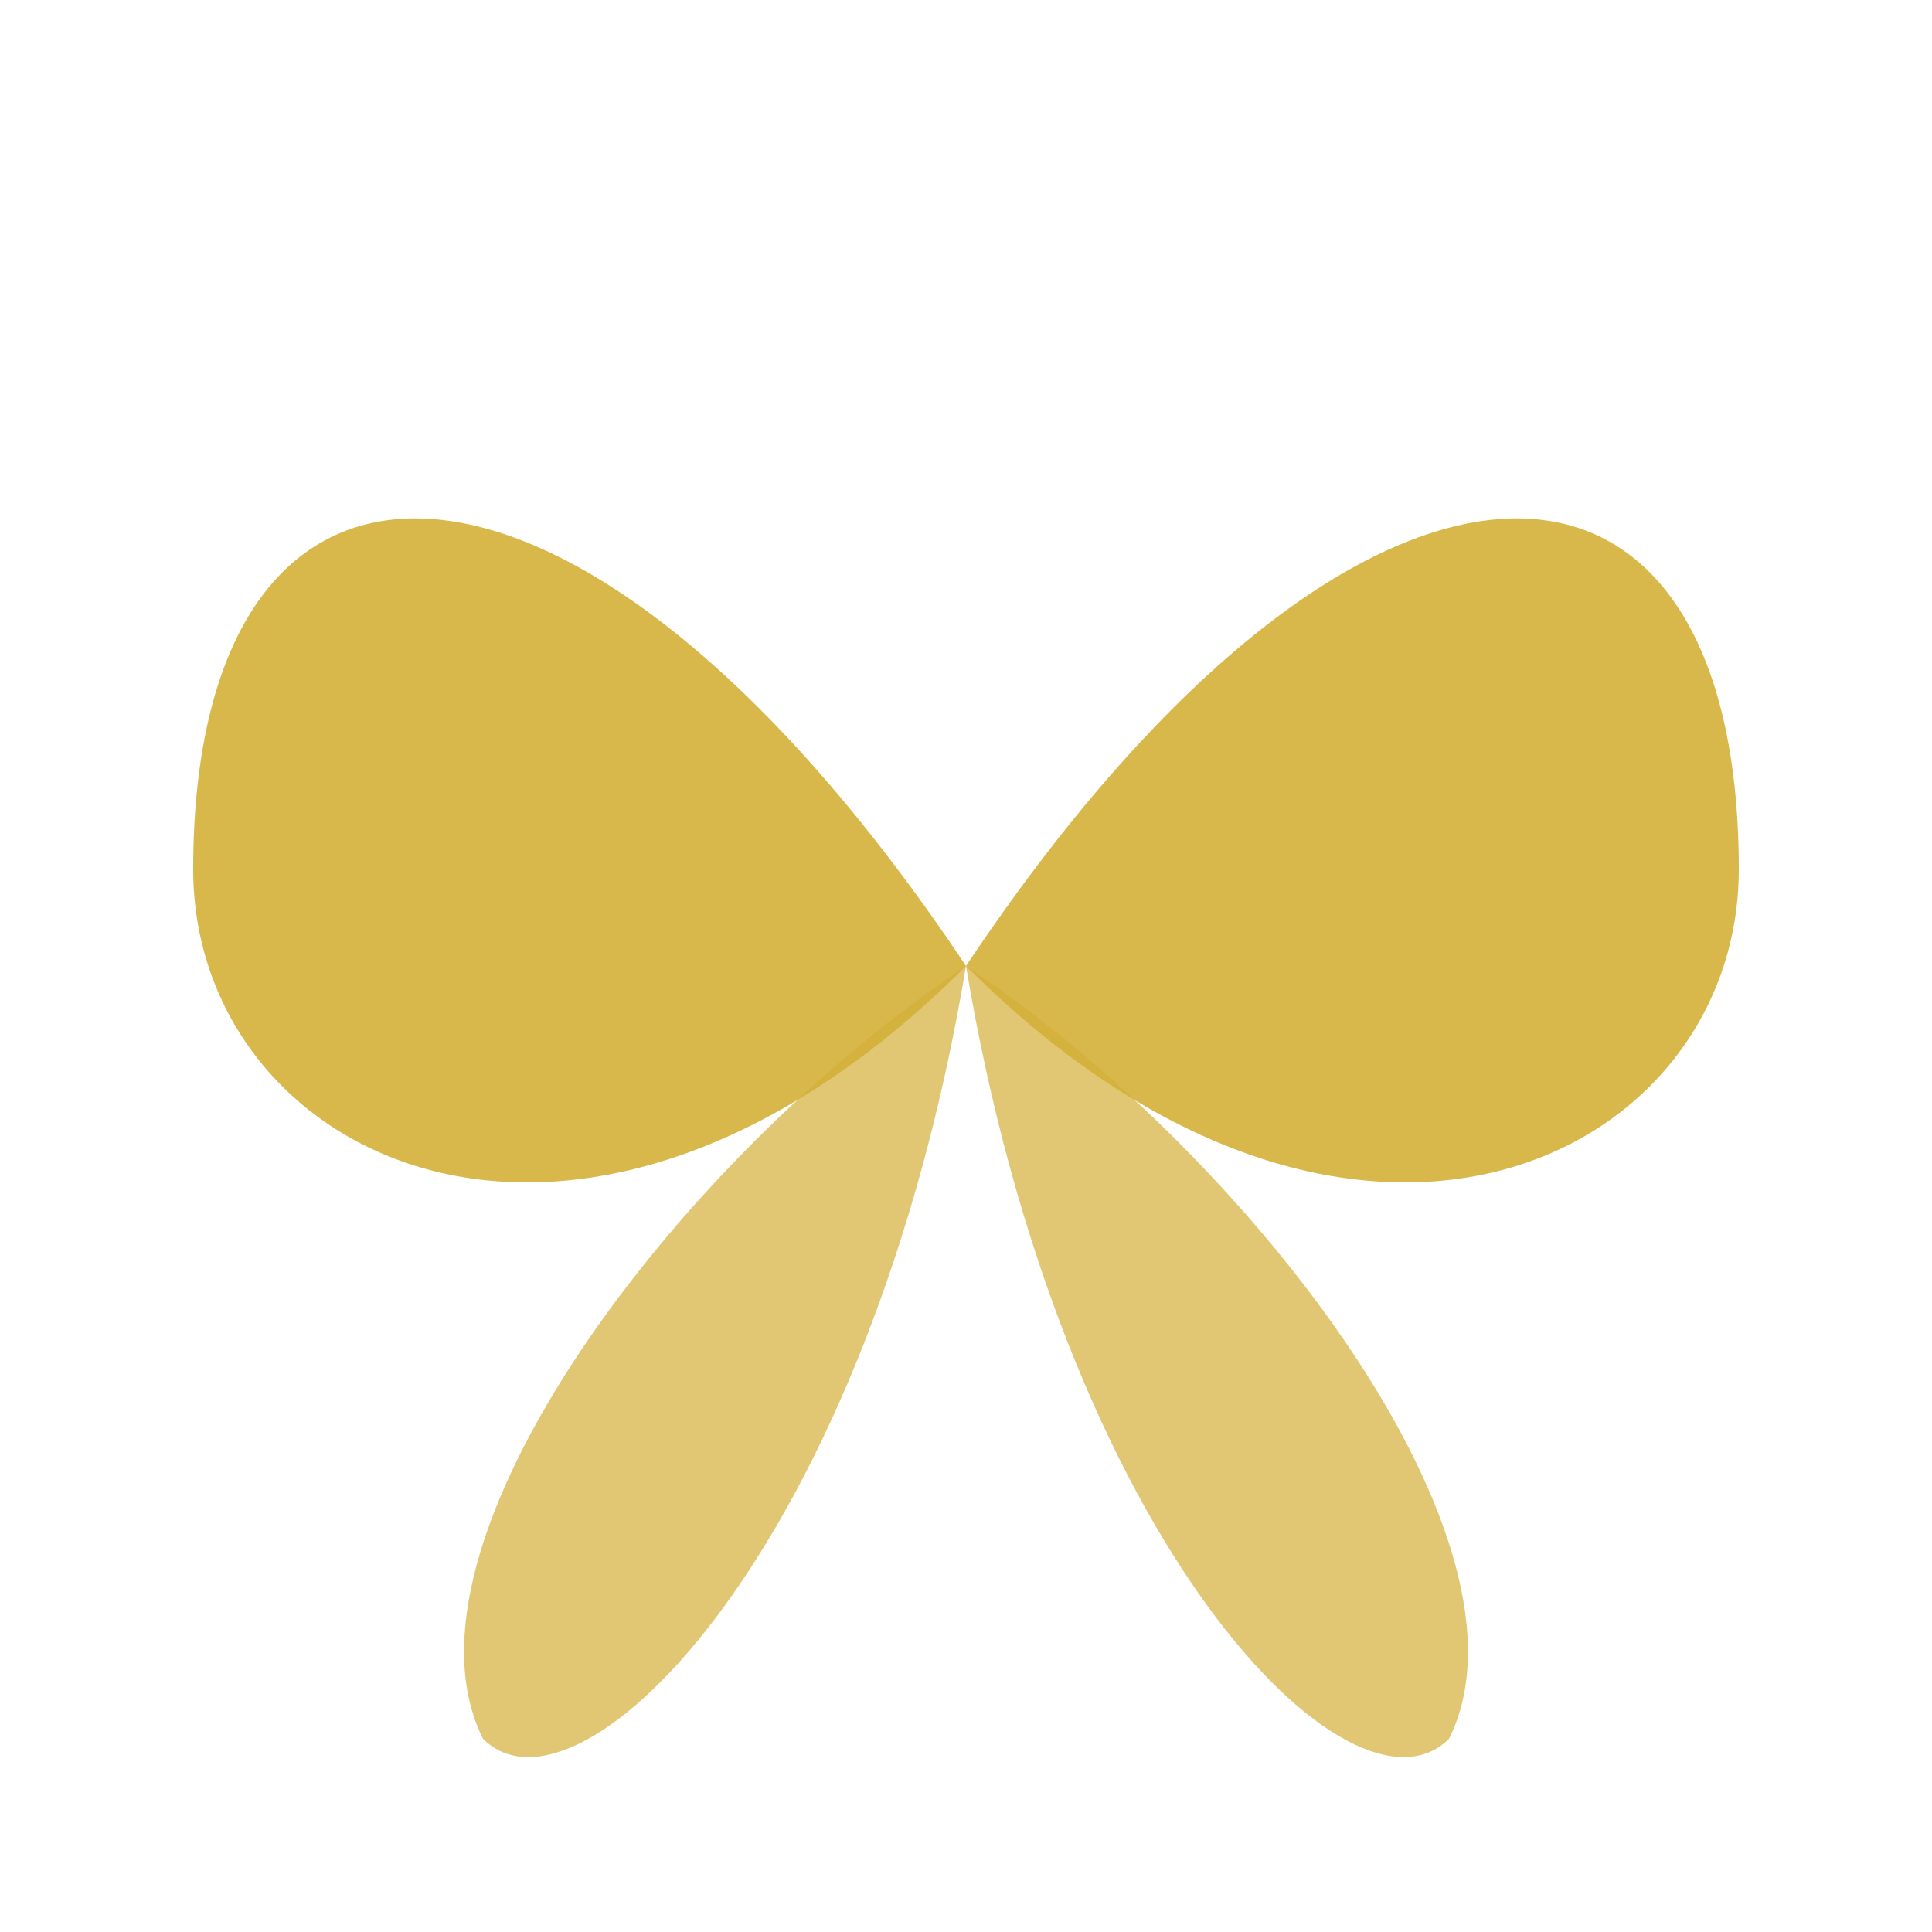
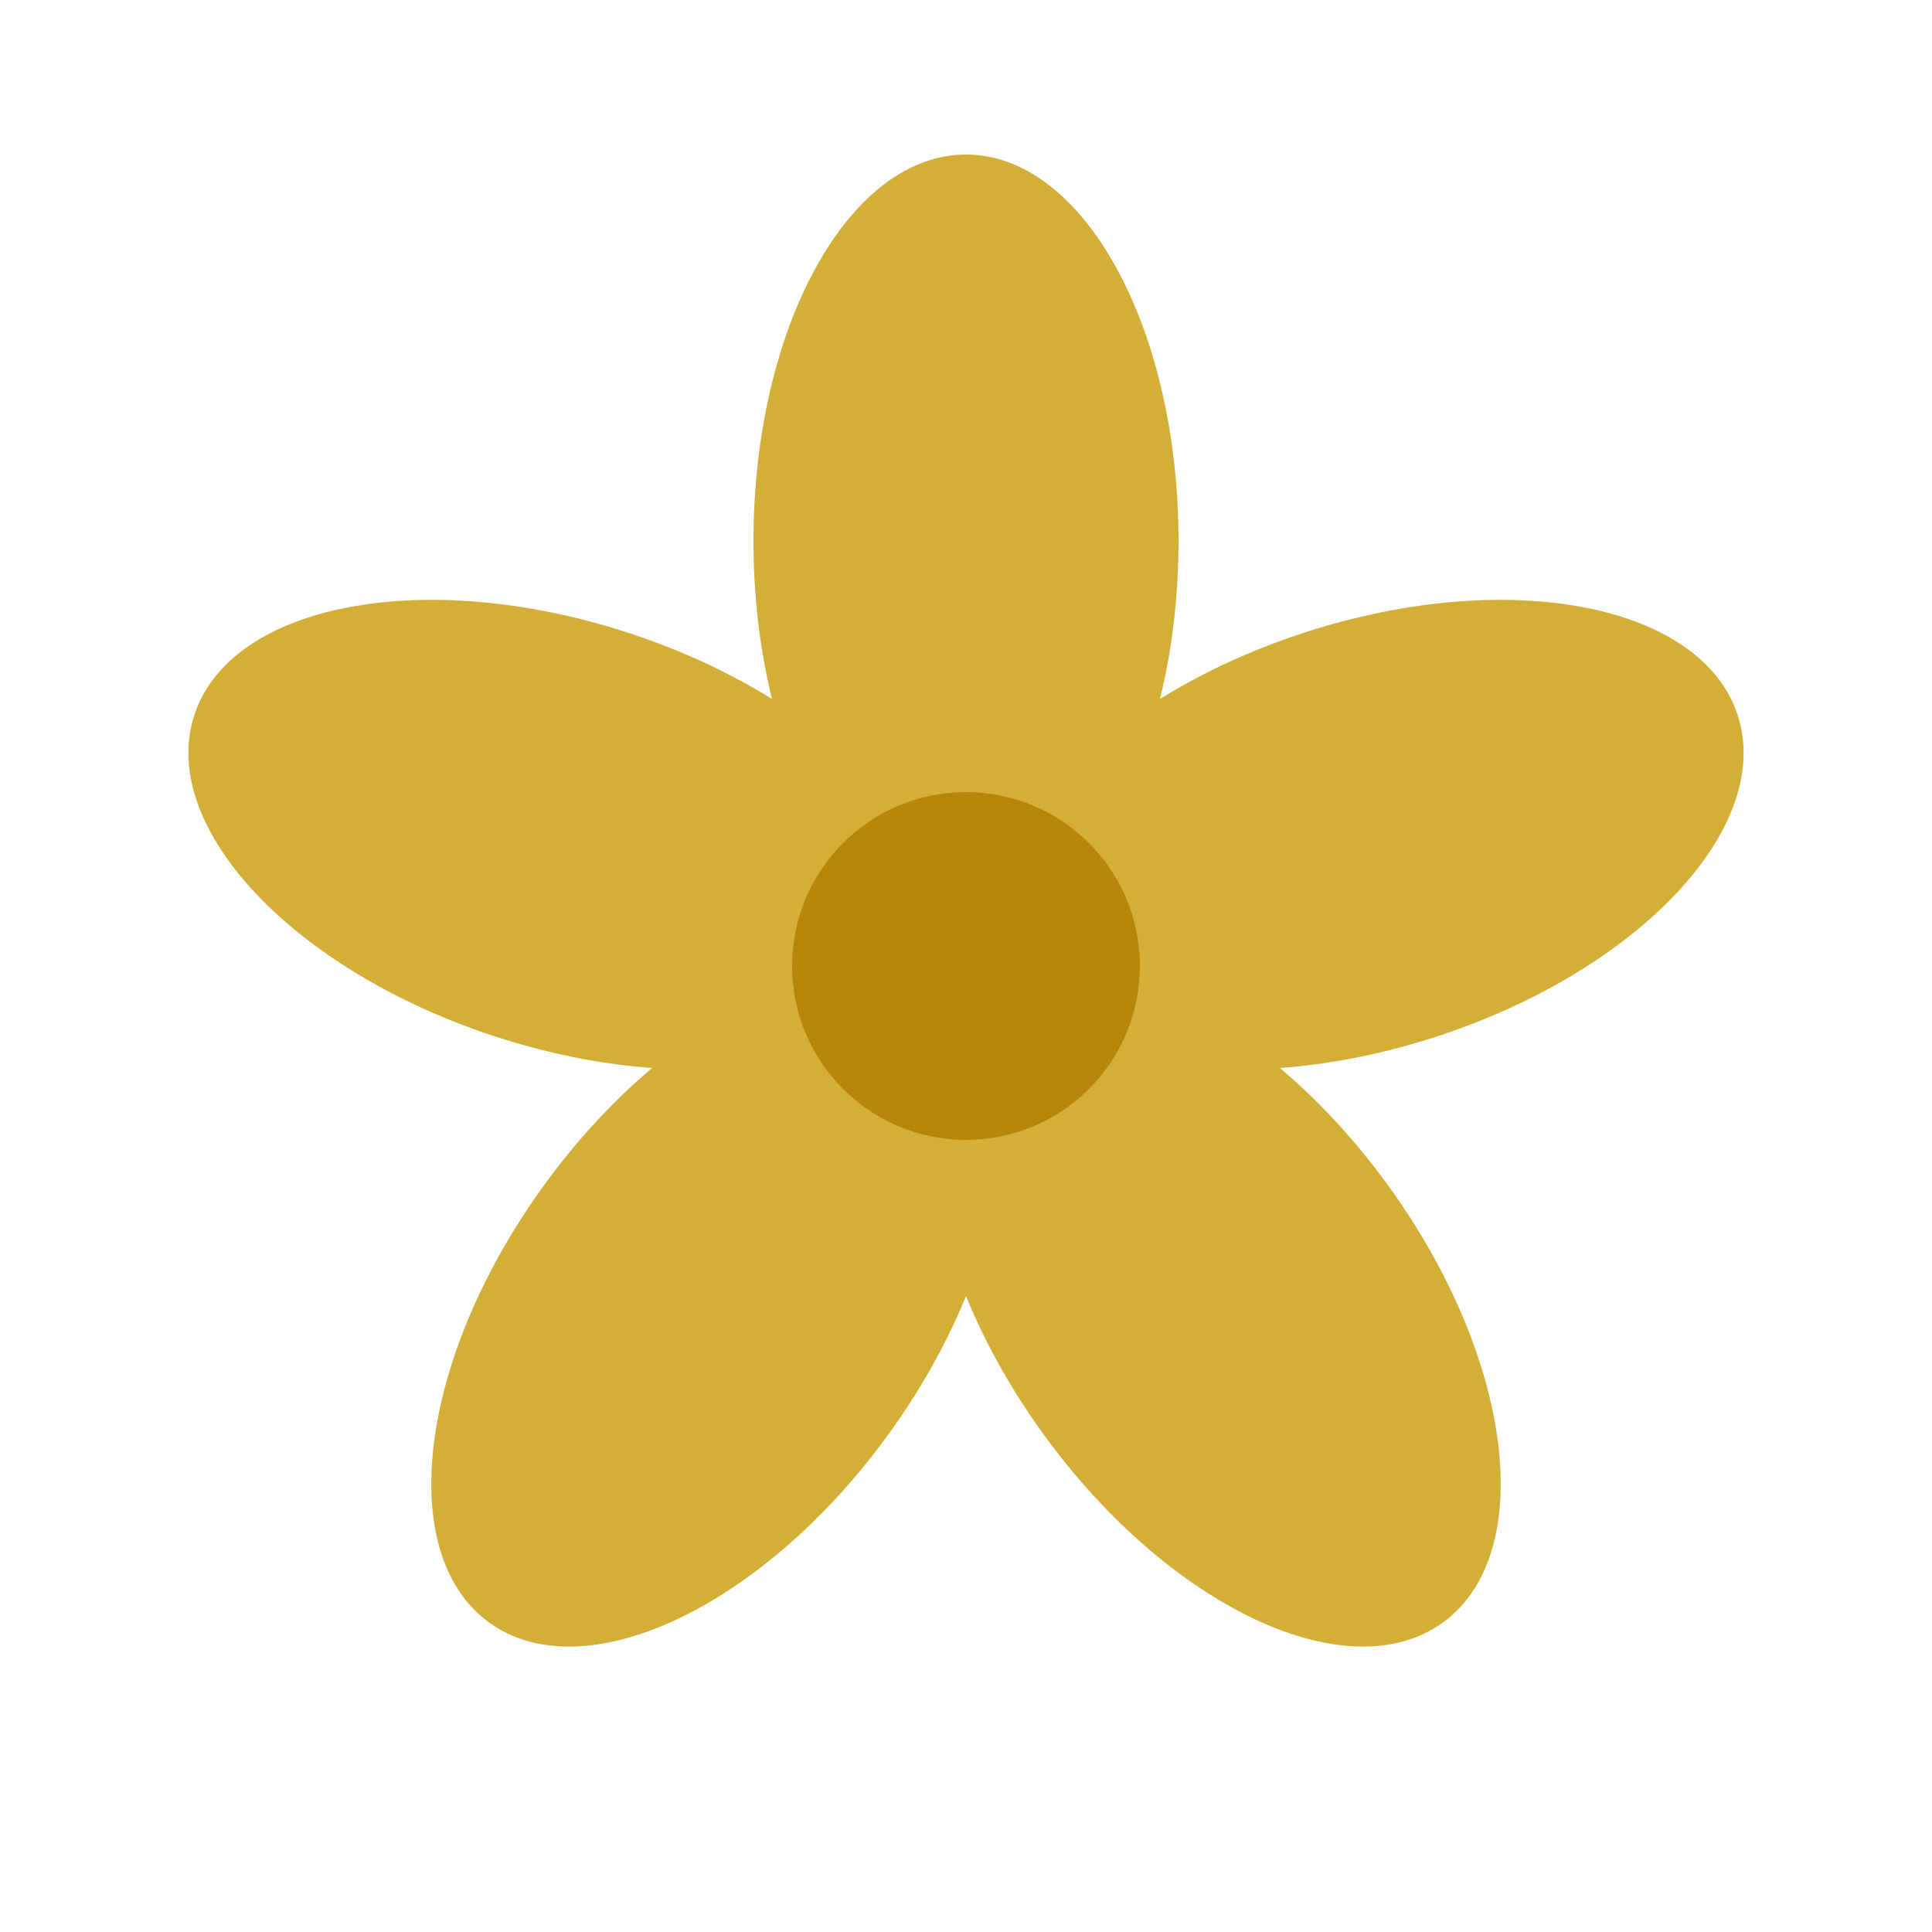
<svg xmlns="http://www.w3.org/2000/svg" viewBox="0 0 100 100">
-   <path d="M50 50 C30 20, 10 20, 10 45 C10 60, 30 70, 50 50 Z" fill="#D4AF37" opacity="0.9" />
-   <path d="M50 50 C70 20, 90 20, 90 45 C90 60, 70 70, 50 50 Z" fill="#D4AF37" opacity="0.9" />
-   <path d="M50 50 C35 60, 20 80, 25 90 C30 95, 45 80, 50 50 Z" fill="#D4AF37" opacity="0.7" />
-   <path d="M50 50 C65 60, 80 80, 75 90 C70 95, 55 80, 50 50 Z" fill="#D4AF37" opacity="0.7" />
+   <g transform="translate(50 50)">
+     <g fill="#D4AF37">
+       <ellipse cx="0" cy="-22" rx="11" ry="20" />
+       <ellipse cx="0" cy="-22" rx="11" ry="20" transform="rotate(72)" />
+       <ellipse cx="0" cy="-22" rx="11" ry="20" transform="rotate(144)" />
+       <ellipse cx="0" cy="-22" rx="11" ry="20" transform="rotate(216)" />
+       <ellipse cx="0" cy="-22" rx="11" ry="20" transform="rotate(288)" />
+     </g>
+     <circle r="9" fill="#B8860B" />
+   </g>
</svg>
